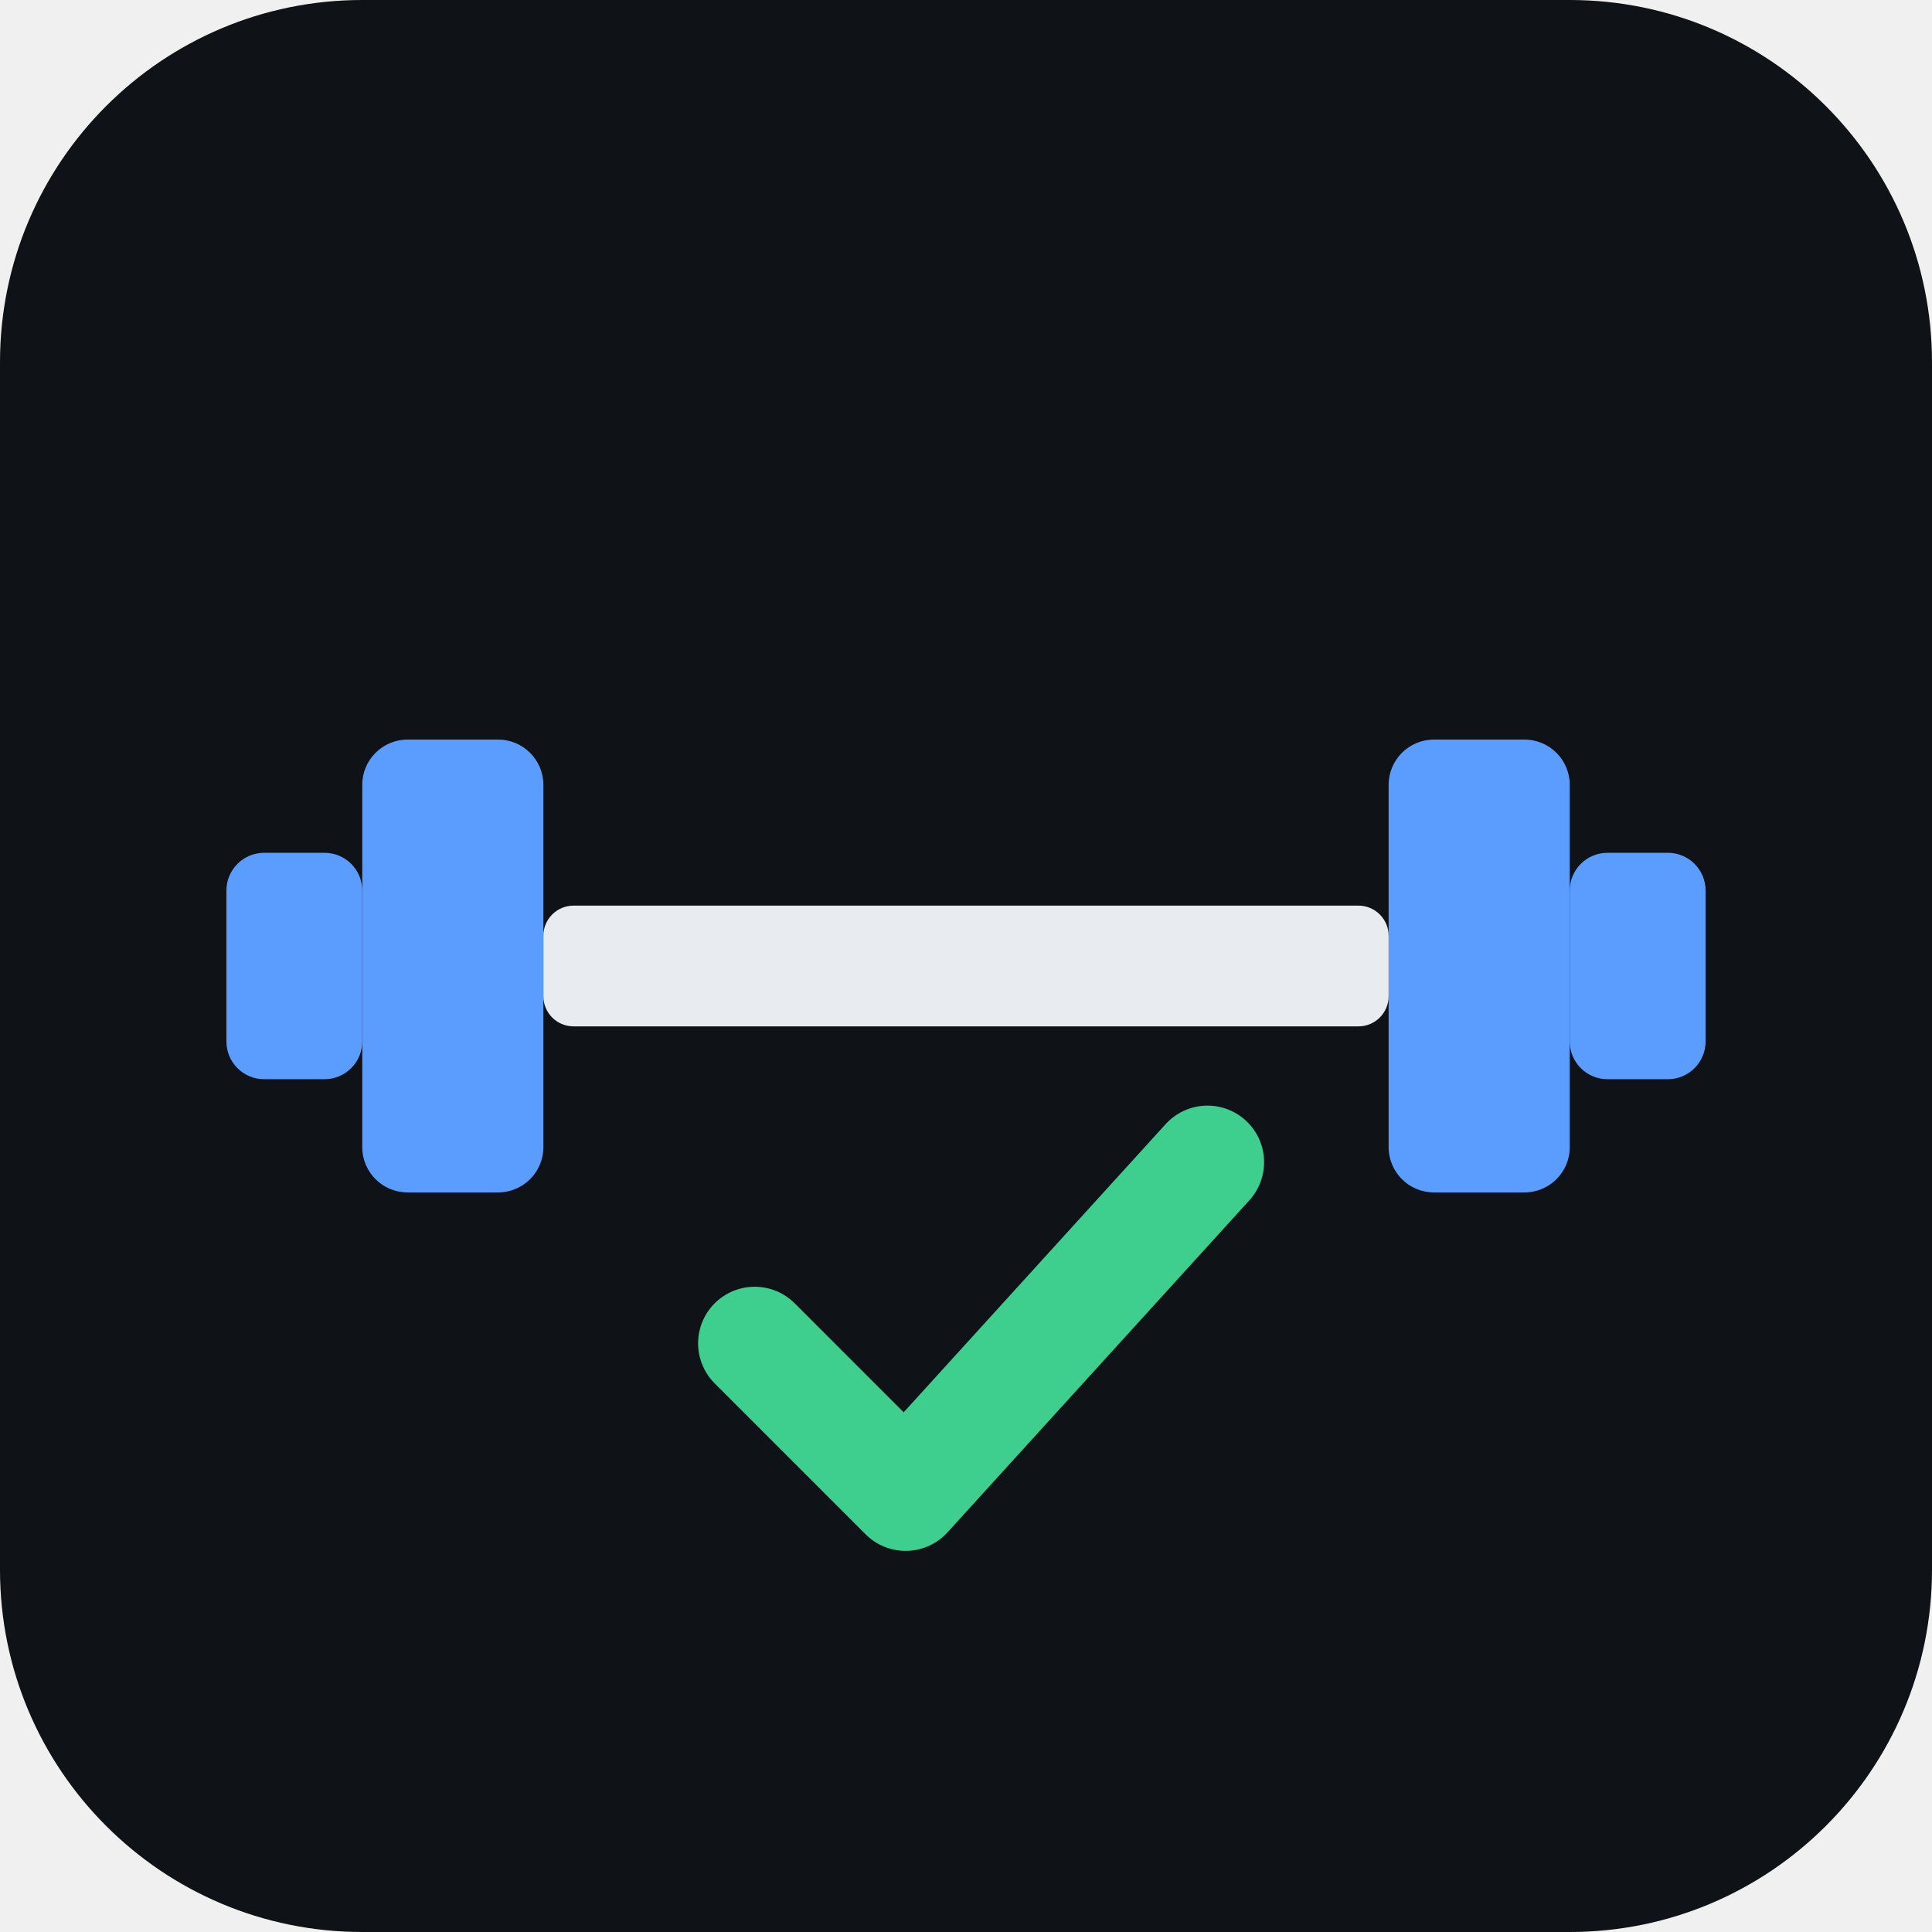
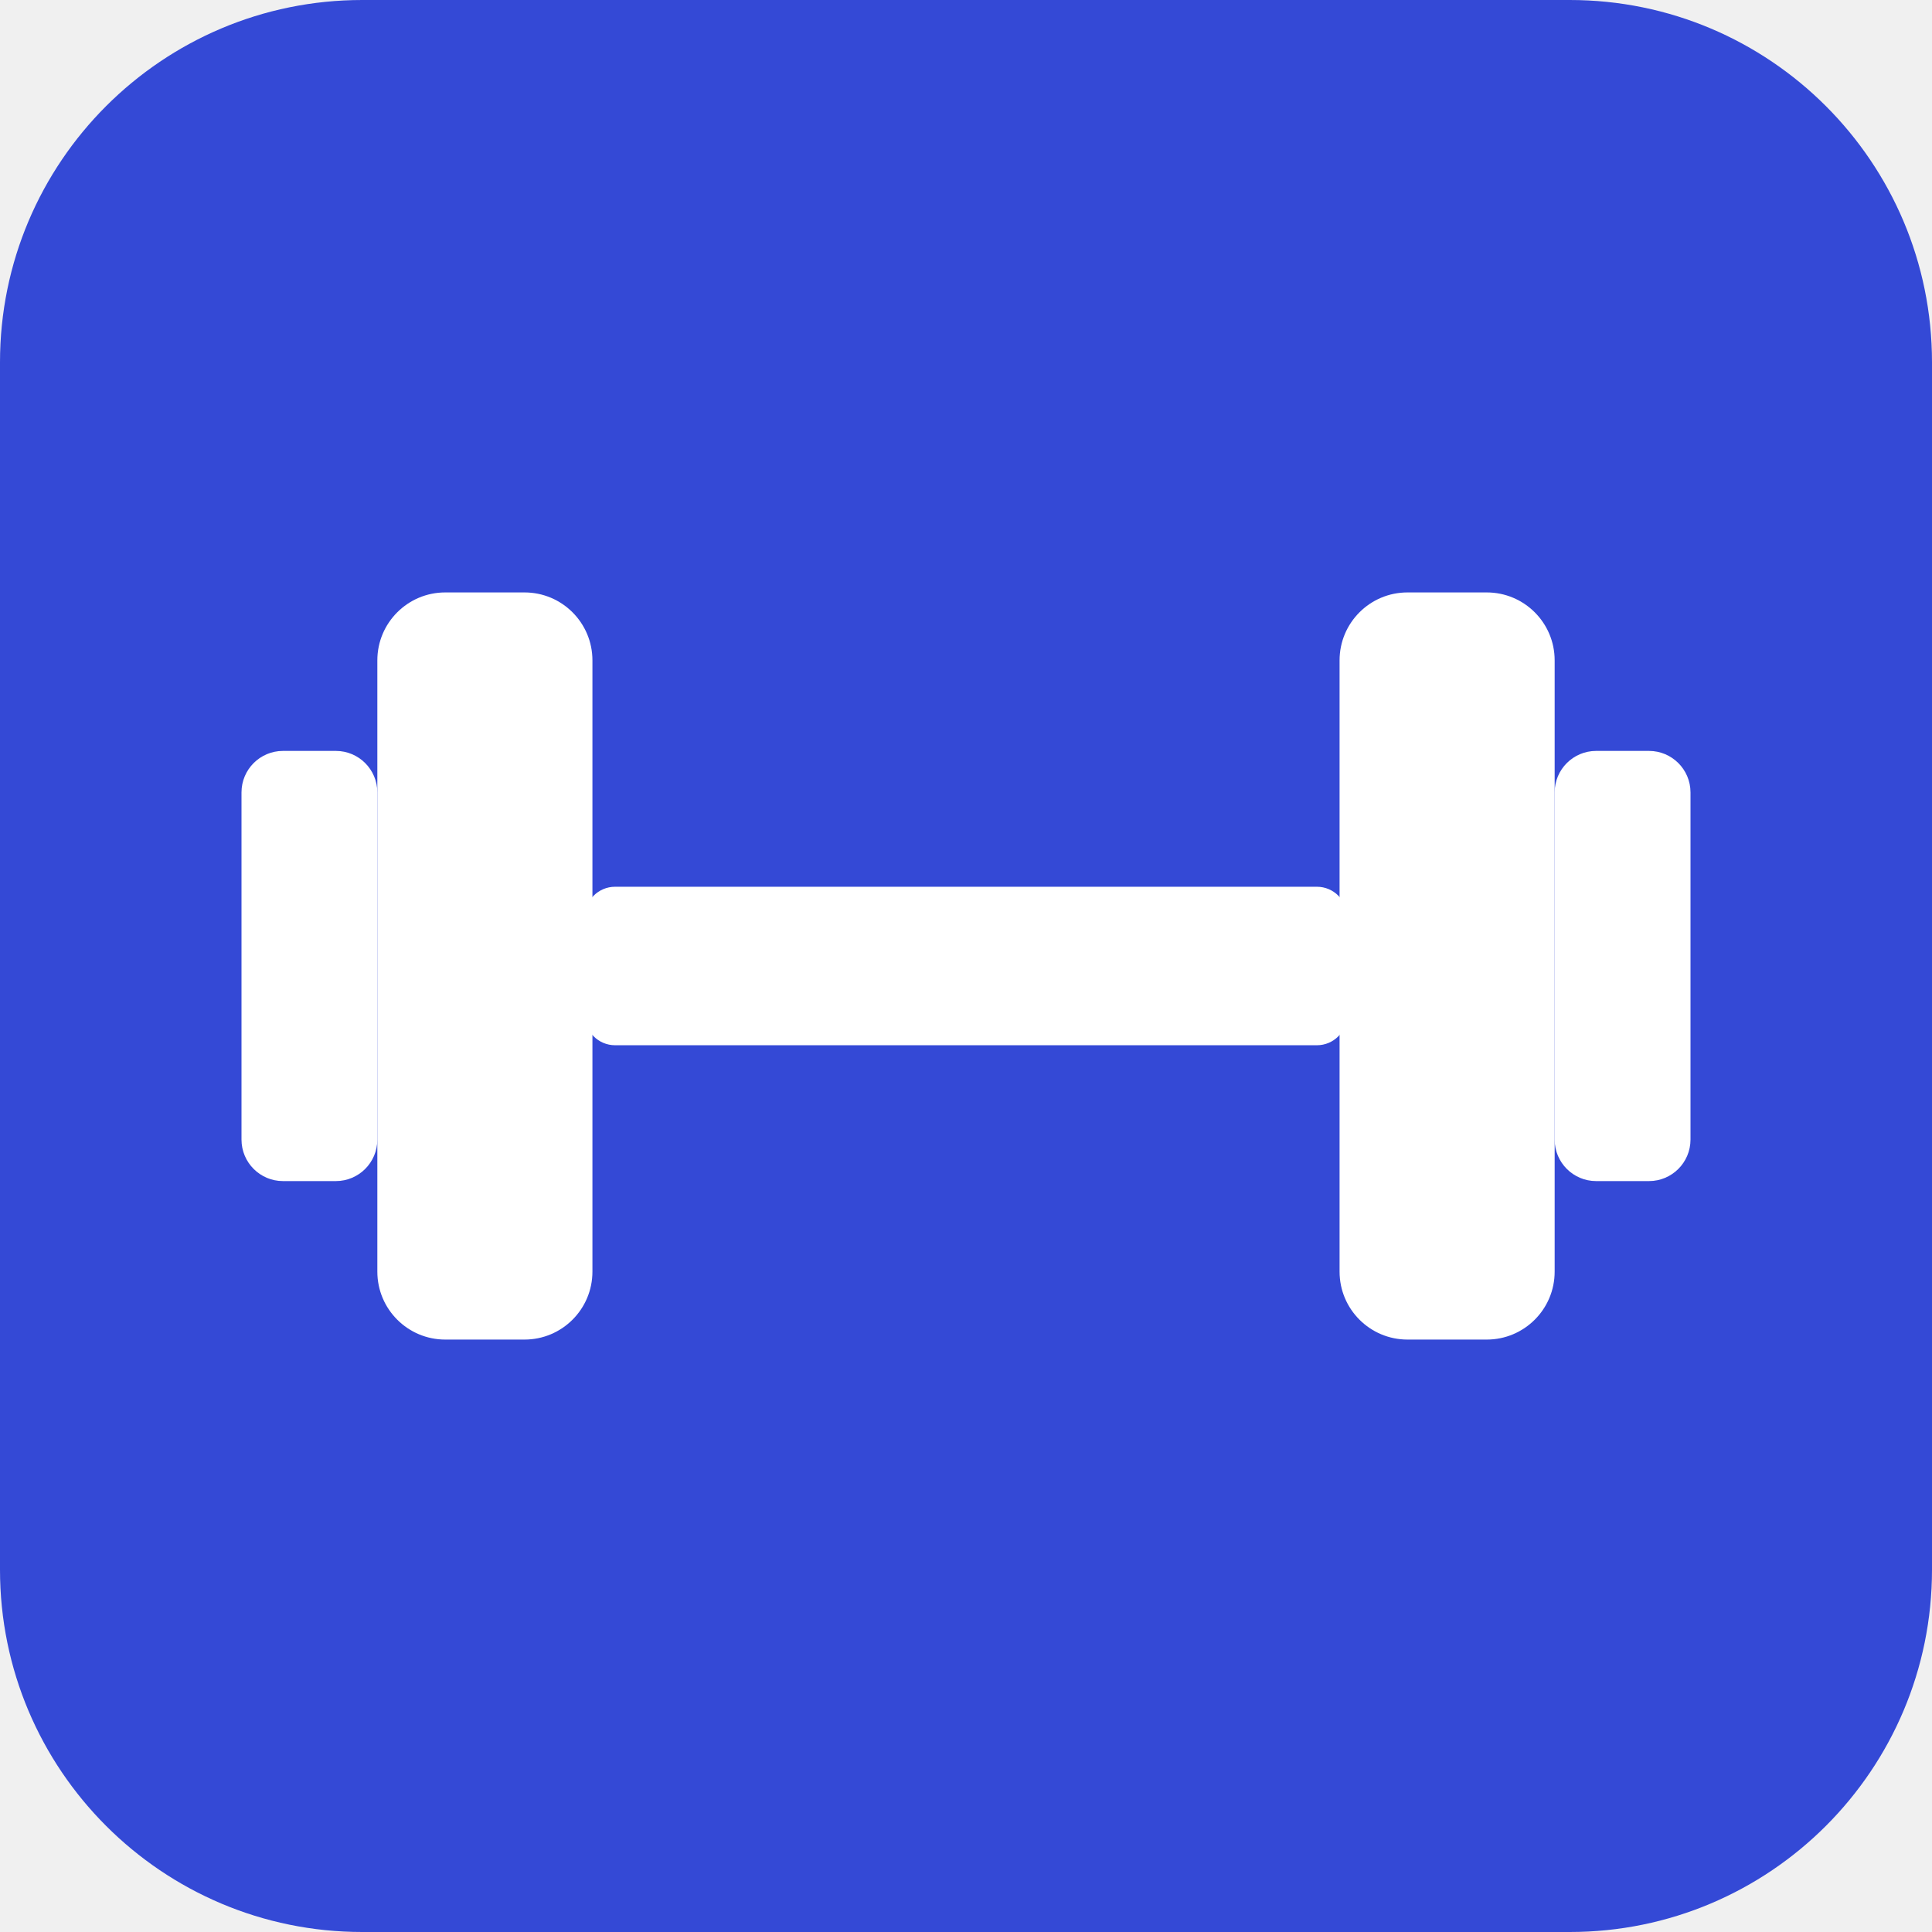
<svg xmlns="http://www.w3.org/2000/svg" viewBox="0 0 512 512">
-   <rect width="512" height="512" rx="96" fill="#0f1216" />
-   <g fill="#5b9dff">
-     <rect x="96" y="196" width="48" height="120" rx="12" />
-     <rect x="368" y="196" width="48" height="120" rx="12" />
-     <rect x="60" y="226" width="36" height="60" rx="10" />
-     <rect x="416" y="226" width="36" height="60" rx="10" />
+   <rect width="512" height="512" rx="96" fill="#3449d6" />
+   <g fill="#ffffff">
+     <rect x="64" y="199" width="36" height="114" rx="11" />
+     <rect x="100" y="157" width="57" height="198" rx="18" />
+     <rect x="155" y="235" width="202" height="42" rx="8" />
+     <rect x="355" y="157" width="57" height="198" rx="18" />
+     <rect x="412" y="199" width="36" height="114" rx="11" />
  </g>
-   <rect x="144" y="240" width="224" height="32" rx="8" fill="#e8ecf1" />
-   <path d="M200 356l40 40 80-88" fill="none" stroke="#3ecf8e" stroke-width="30" stroke-linecap="round" stroke-linejoin="round" />
</svg>
